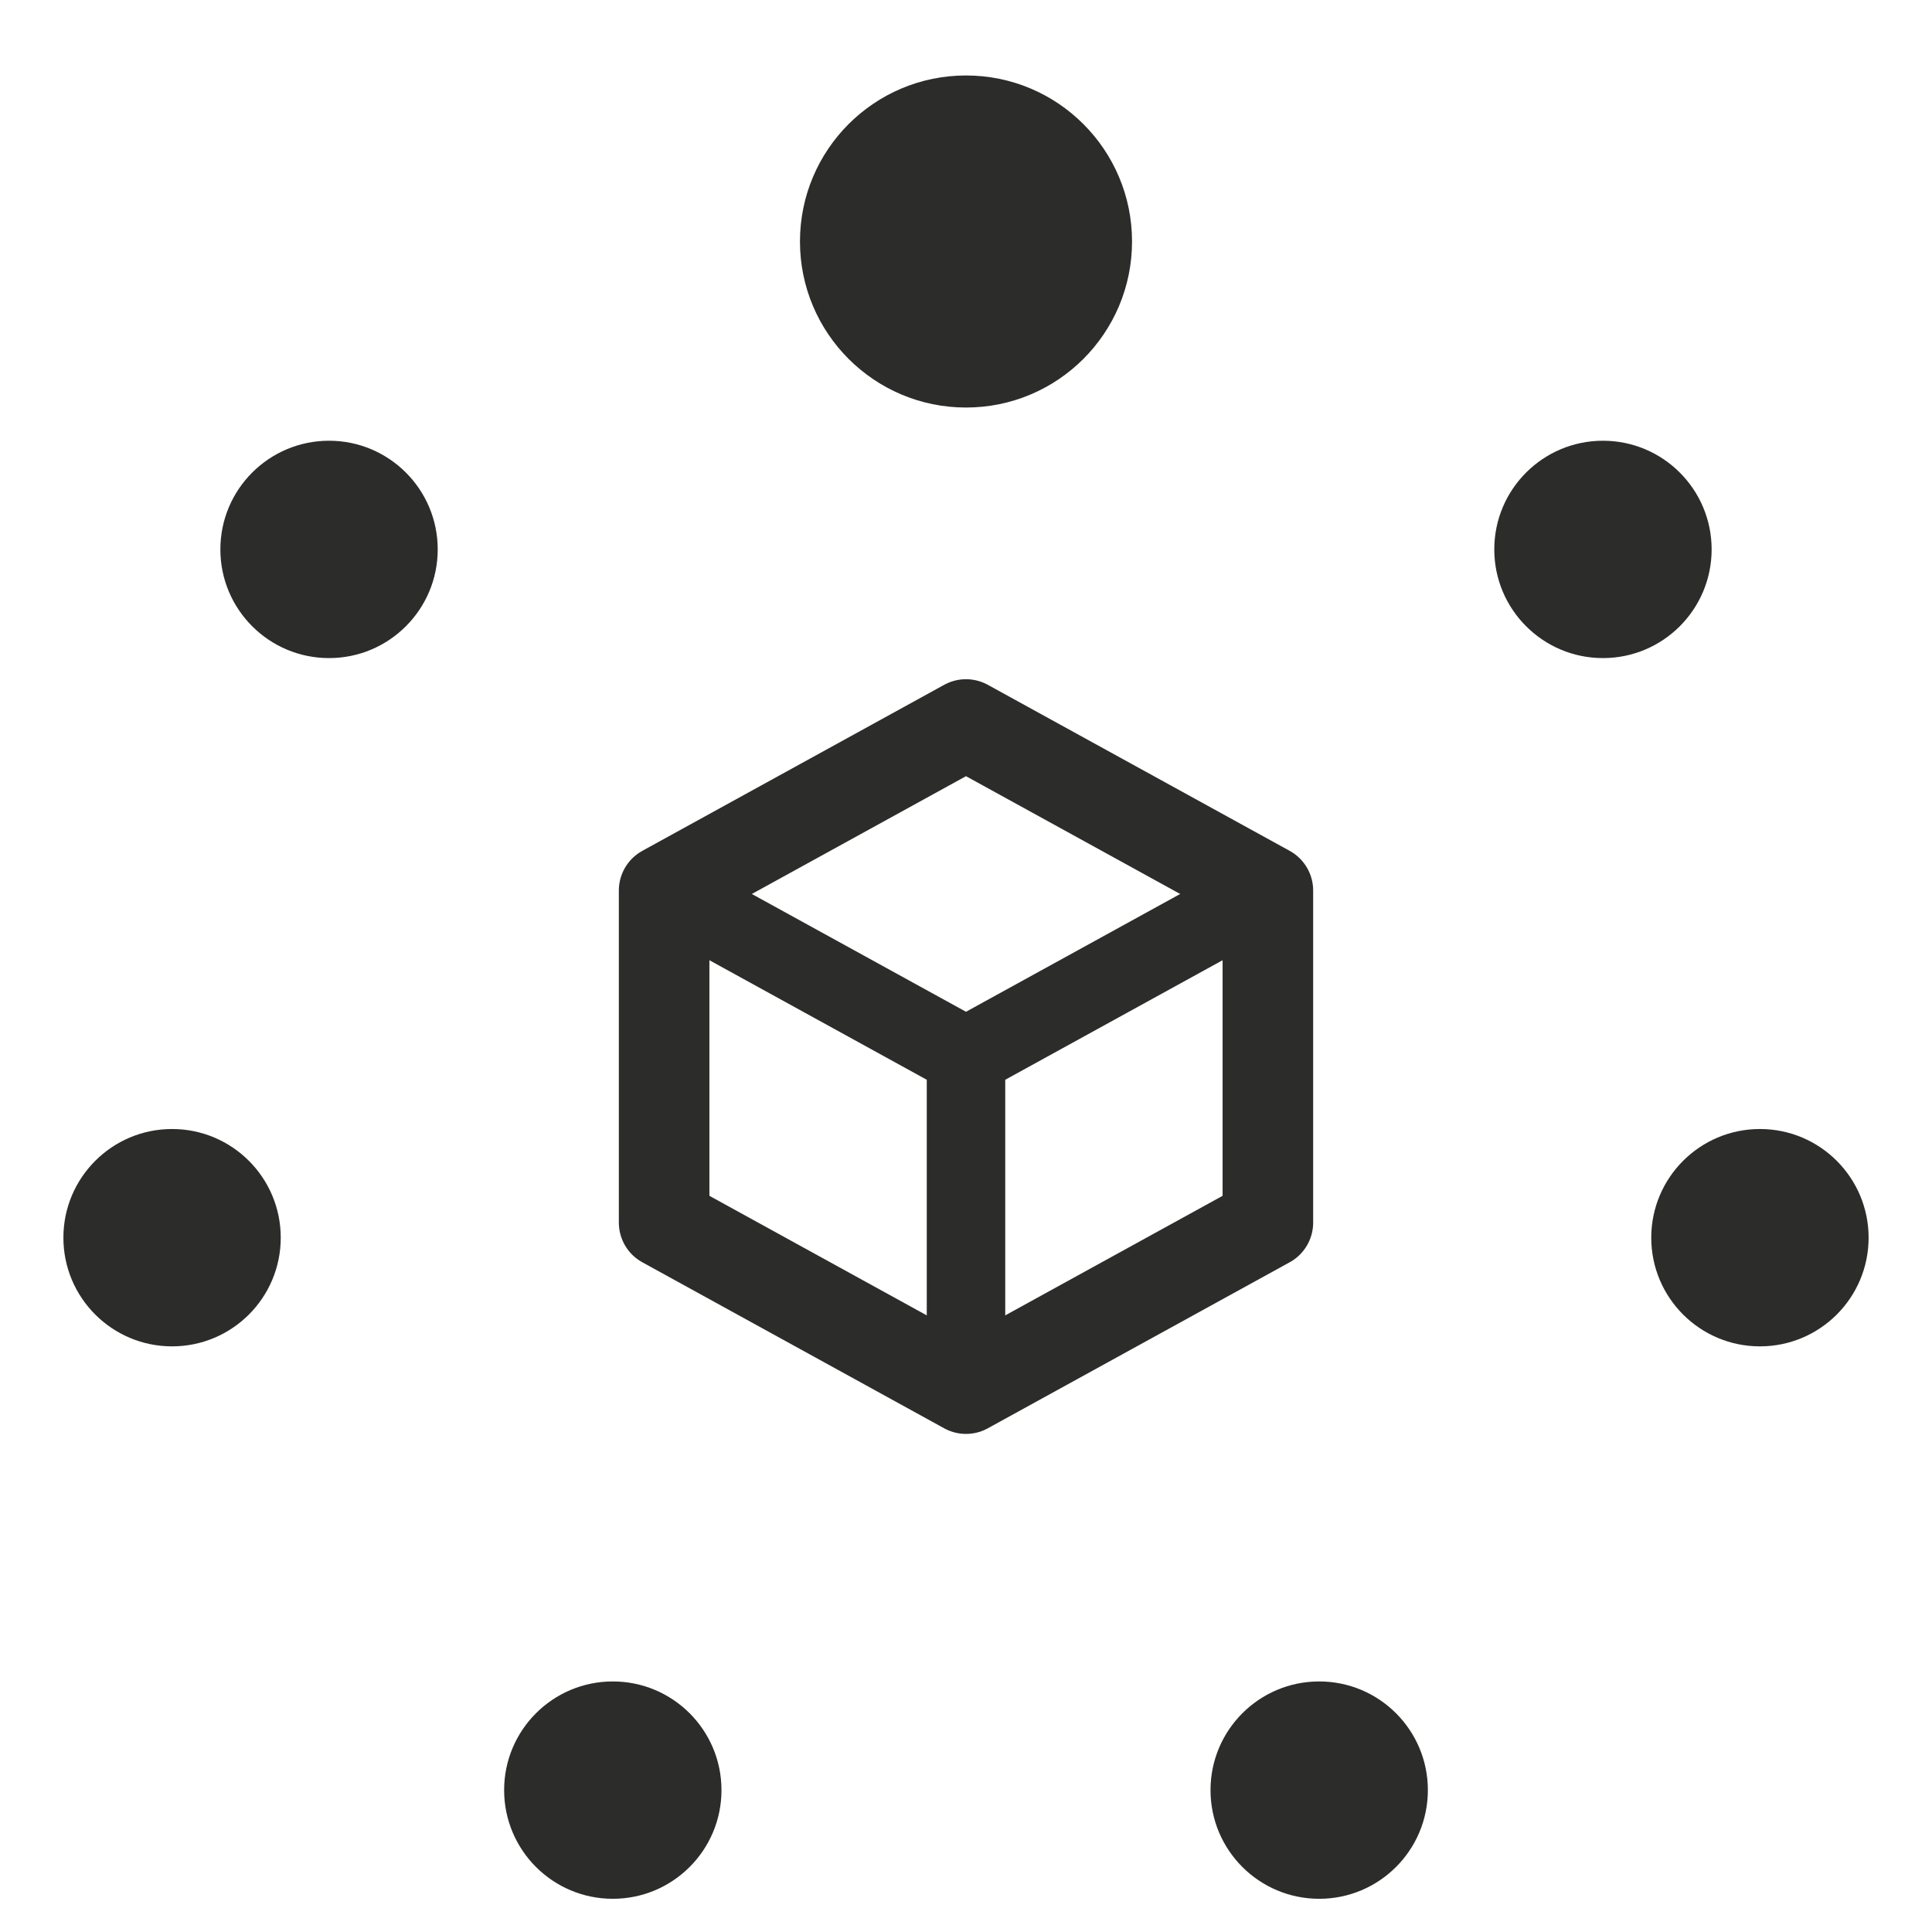
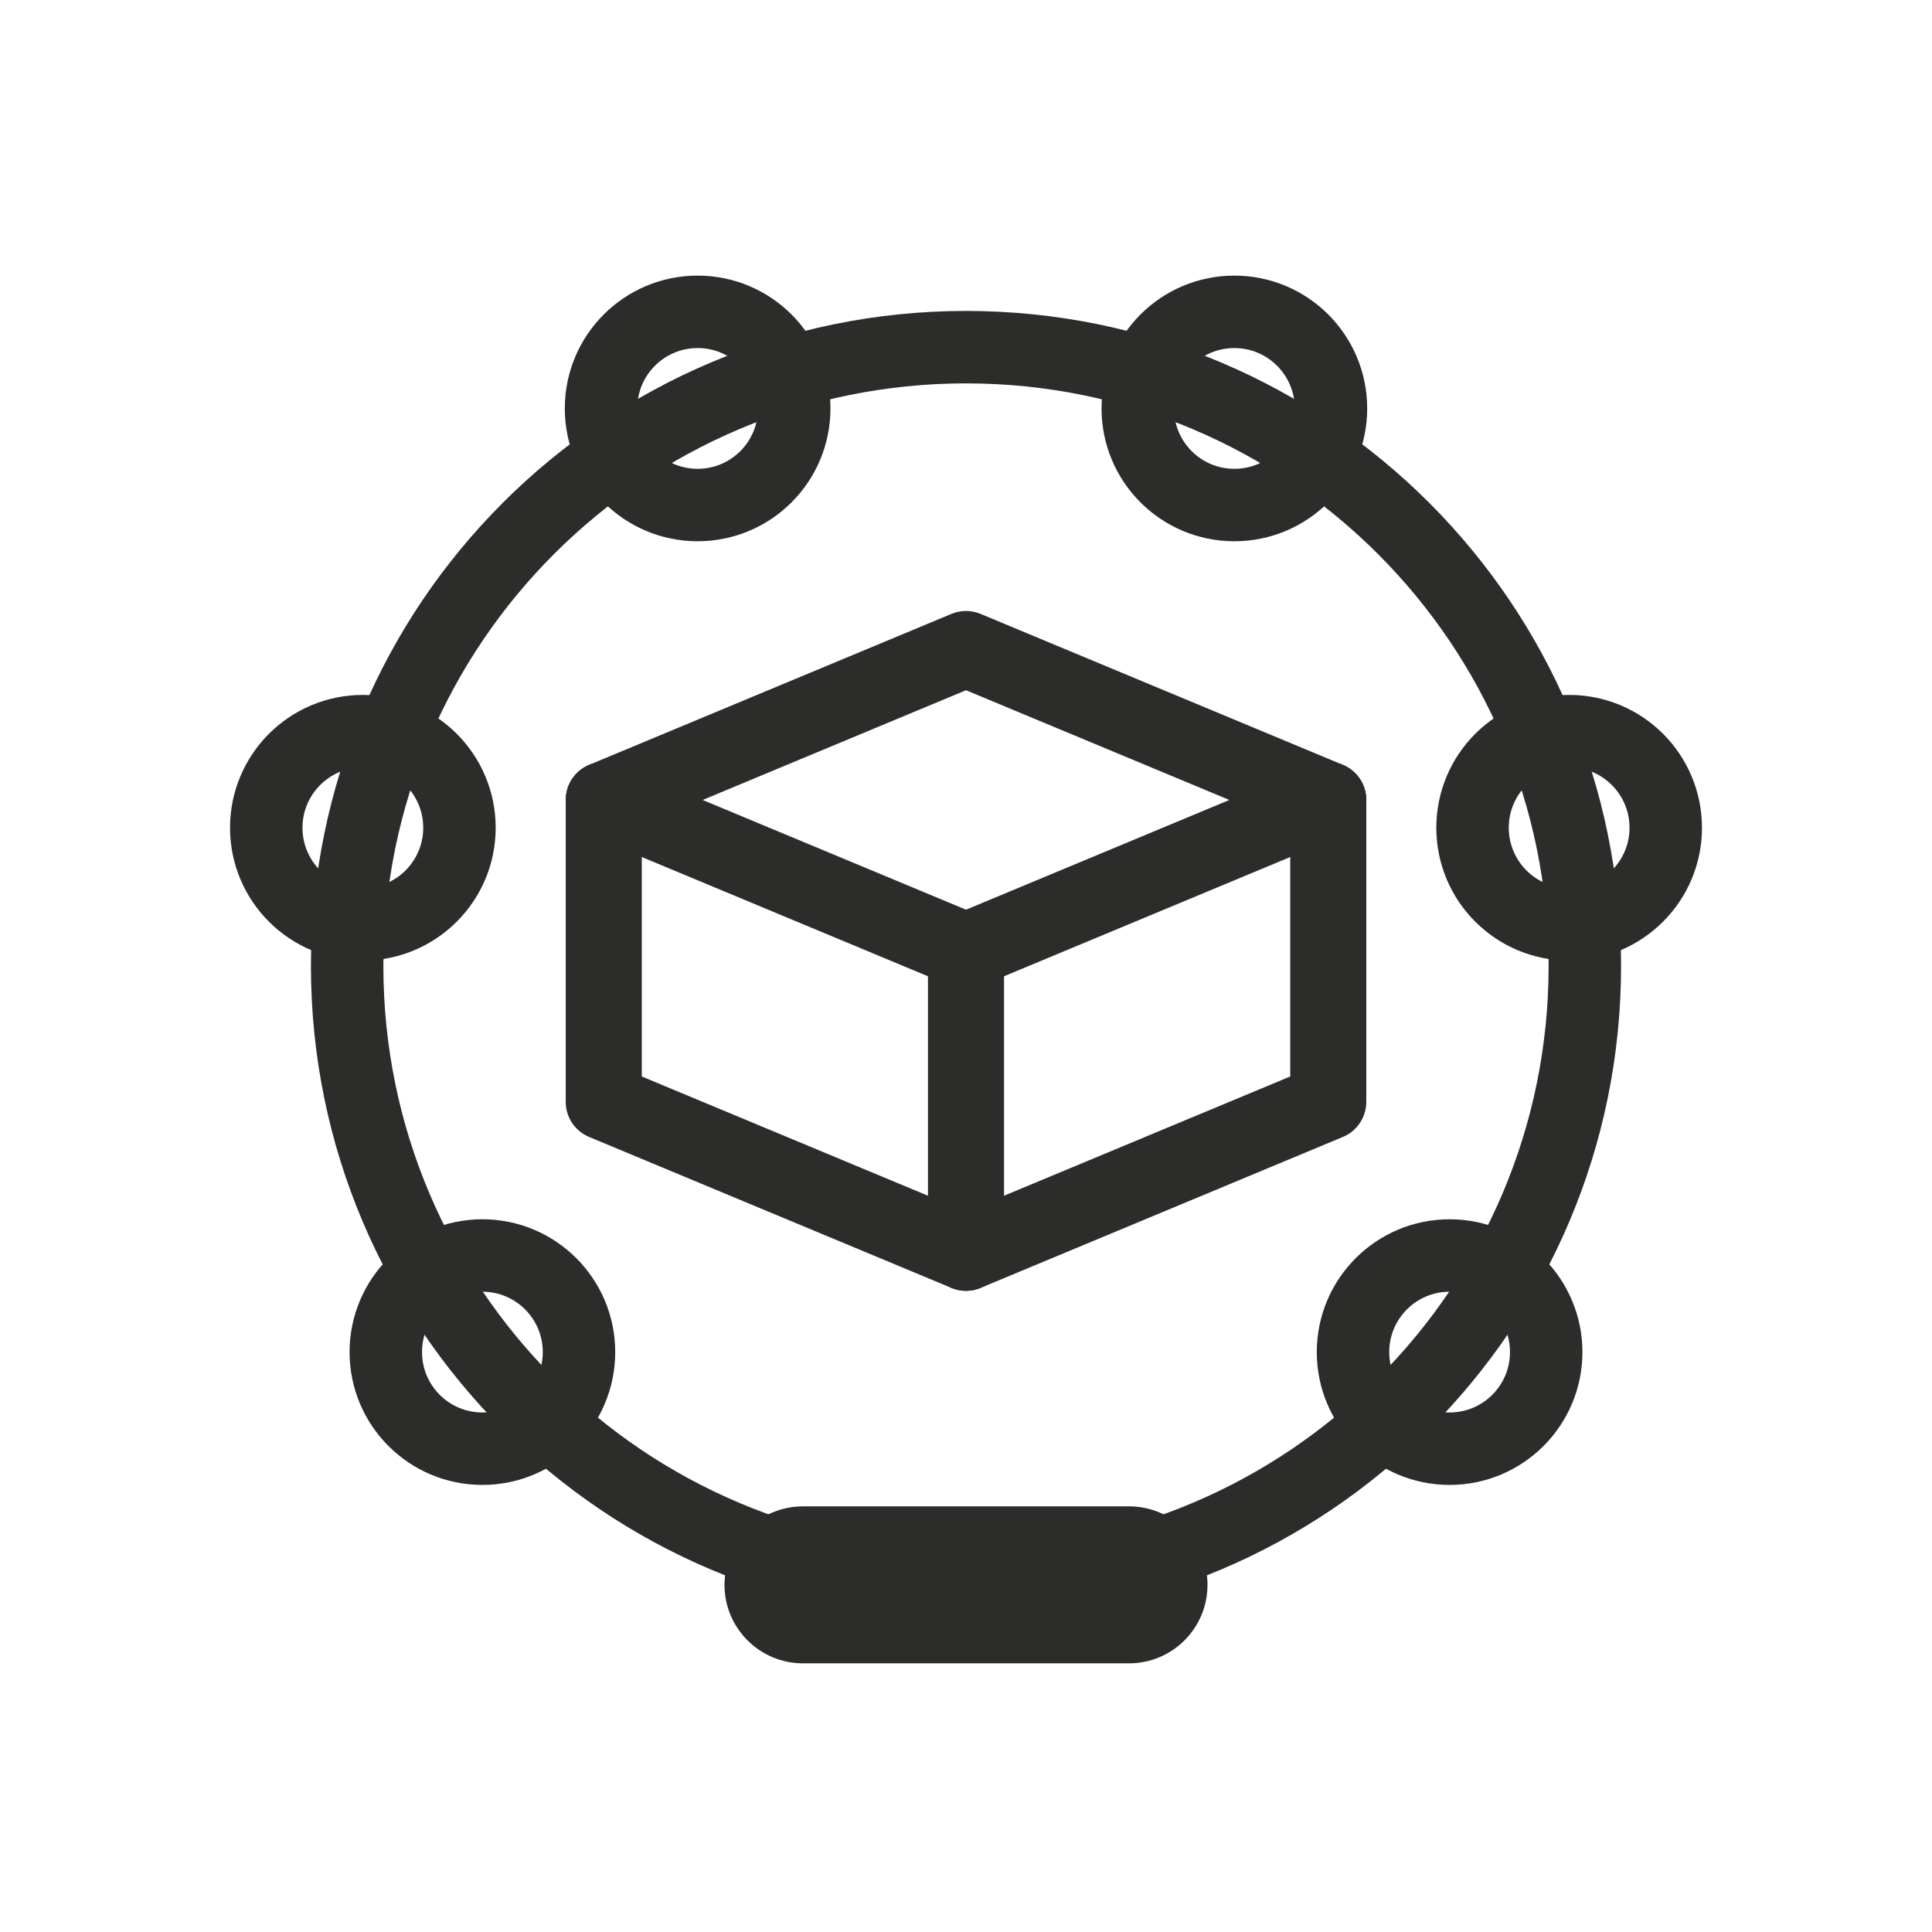
- <svg xmlns="http://www.w3.org/2000/svg" viewBox="0 0 64 64" width="256" height="256" role="img" aria-label="Presidium">
-   <circle cx="53.1" cy="18.2" r="3.6" fill="#2C2C2A" />
-   <circle cx="58.3" cy="41" r="3.6" fill="#2C2C2A" />
-   <circle cx="43.7" cy="59.3" r="3.6" fill="#2C2C2A" />
-   <circle cx="20.3" cy="59.3" r="3.6" fill="#2C2C2A" />
-   <circle cx="5.7" cy="41" r="3.6" fill="#2C2C2A" />
-   <circle cx="10.9" cy="18.2" r="3.6" fill="#2C2C2A" />
-   <circle cx="32" cy="8" r="5.5" fill="#2C2C2A" />
-   <path d="M32 24 L42 29.5 V40.5 L32 46 L22 40.5 V29.5 Z" fill="none" stroke="#2C2C2A" stroke-width="3" stroke-linejoin="round" />
-   <path d="M22 29.5 L32 35 L42 29.5 M32 35 V46" fill="none" stroke="#2C2C2A" stroke-width="2.6" stroke-linejoin="round" />
+ <svg xmlns="http://www.w3.org/2000/svg" viewBox="0 0 64 64" width="256" height="256" role="img" aria-label="Senacula" data-mark-level="large">
+   <circle cx="32" cy="32" r="20.5" fill="none" stroke="#2C2C2A" stroke-width="2.4" />
+   <circle cx="15.98" cy="44.79" r="3.2" fill="transparent" stroke="#2C2C2A" stroke-width="2.4" data-seat="0" />
+   <circle cx="12.02" cy="27.42" r="3.2" fill="transparent" stroke="#2C2C2A" stroke-width="2.4" data-seat="1" />
+   <circle cx="23.11" cy="13.53" r="3.2" fill="transparent" stroke="#2C2C2A" stroke-width="2.4" data-seat="2" />
+   <circle cx="40.89" cy="13.53" r="3.2" fill="transparent" stroke="#2C2C2A" stroke-width="2.4" data-seat="3" />
+   <circle cx="51.98" cy="27.42" r="3.2" fill="transparent" stroke="#2C2C2A" stroke-width="2.4" data-seat="4" />
+   <circle cx="48.02" cy="44.79" r="3.2" fill="transparent" stroke="#2C2C2A" stroke-width="2.4" data-seat="5" />
+   <rect x="24" y="49.9" width="16" height="5.2" rx="2.6" fill="#2C2C2A" />
+   <polygon points="32,21.5 44,26.5 44,36.5 32,41.5 20,36.5 20,26.5" fill="none" stroke="#2C2C2A" stroke-width="2.52" stroke-linejoin="round" />
+   <path d="M32 31.5 L20 26.5 M32 31.5 L44 26.5 M32 31.5 L32 41.5" fill="none" stroke="#2C2C2A" stroke-width="2.52" stroke-linecap="round" />
</svg>
